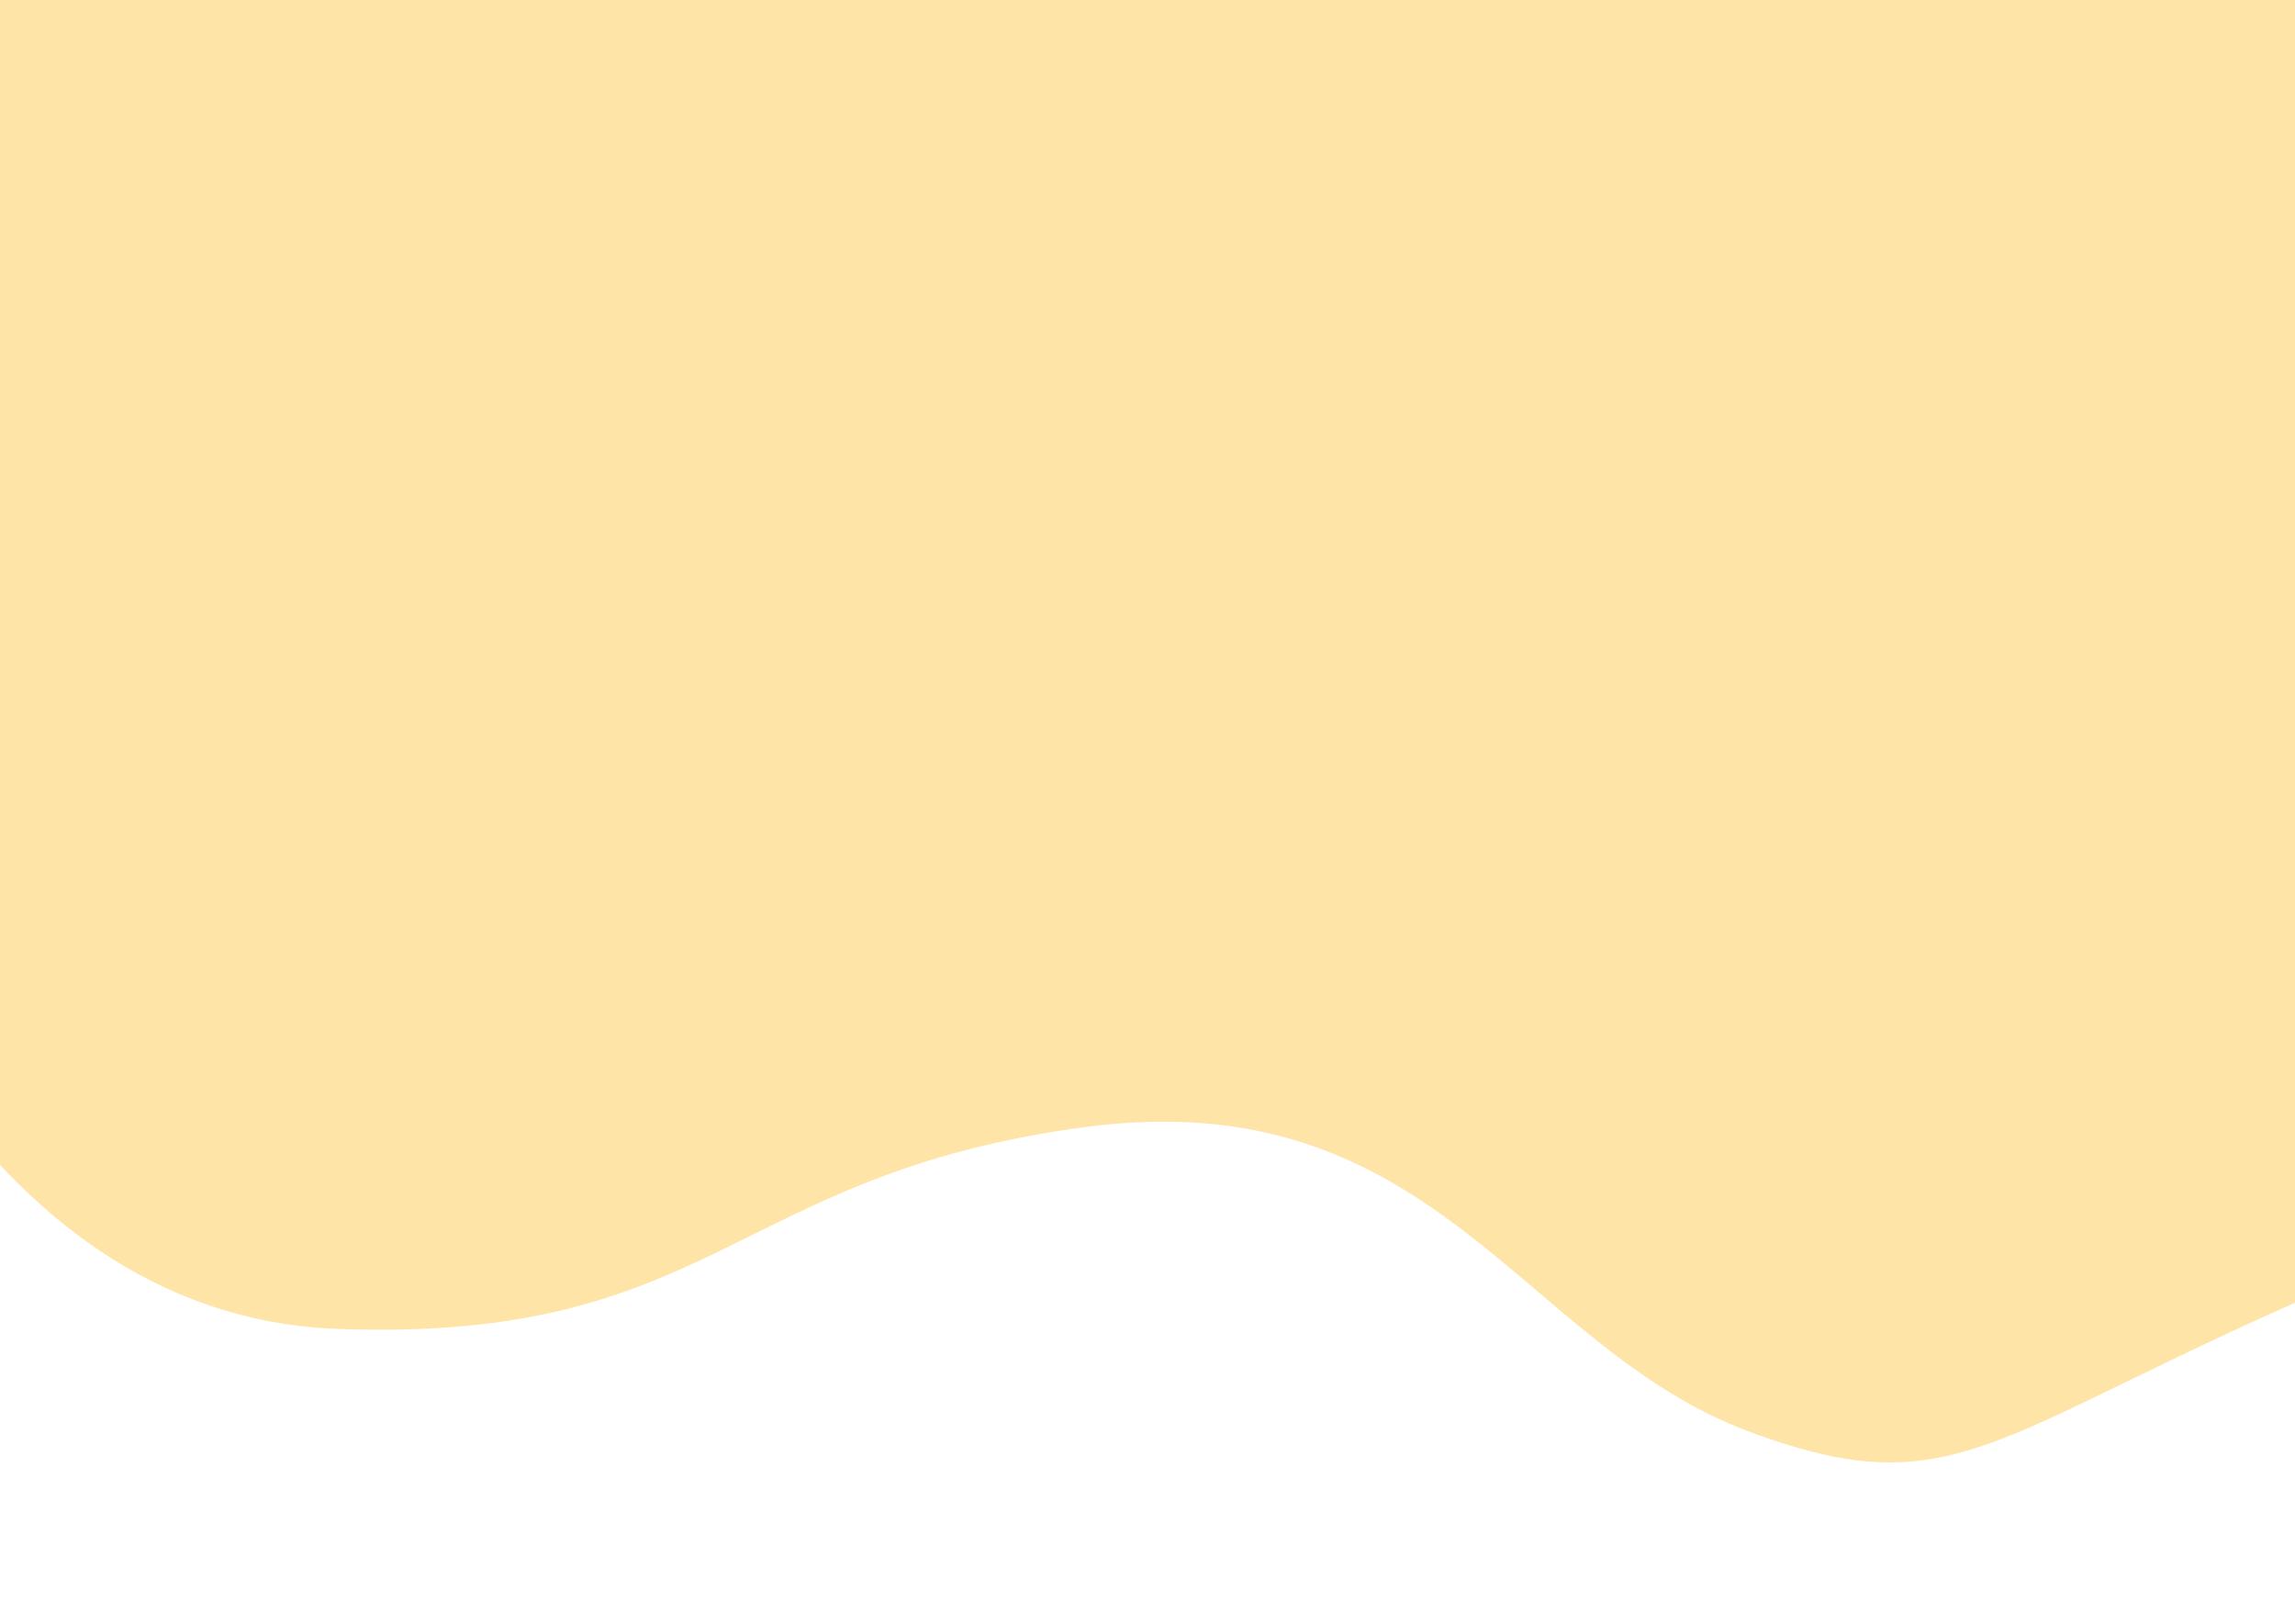
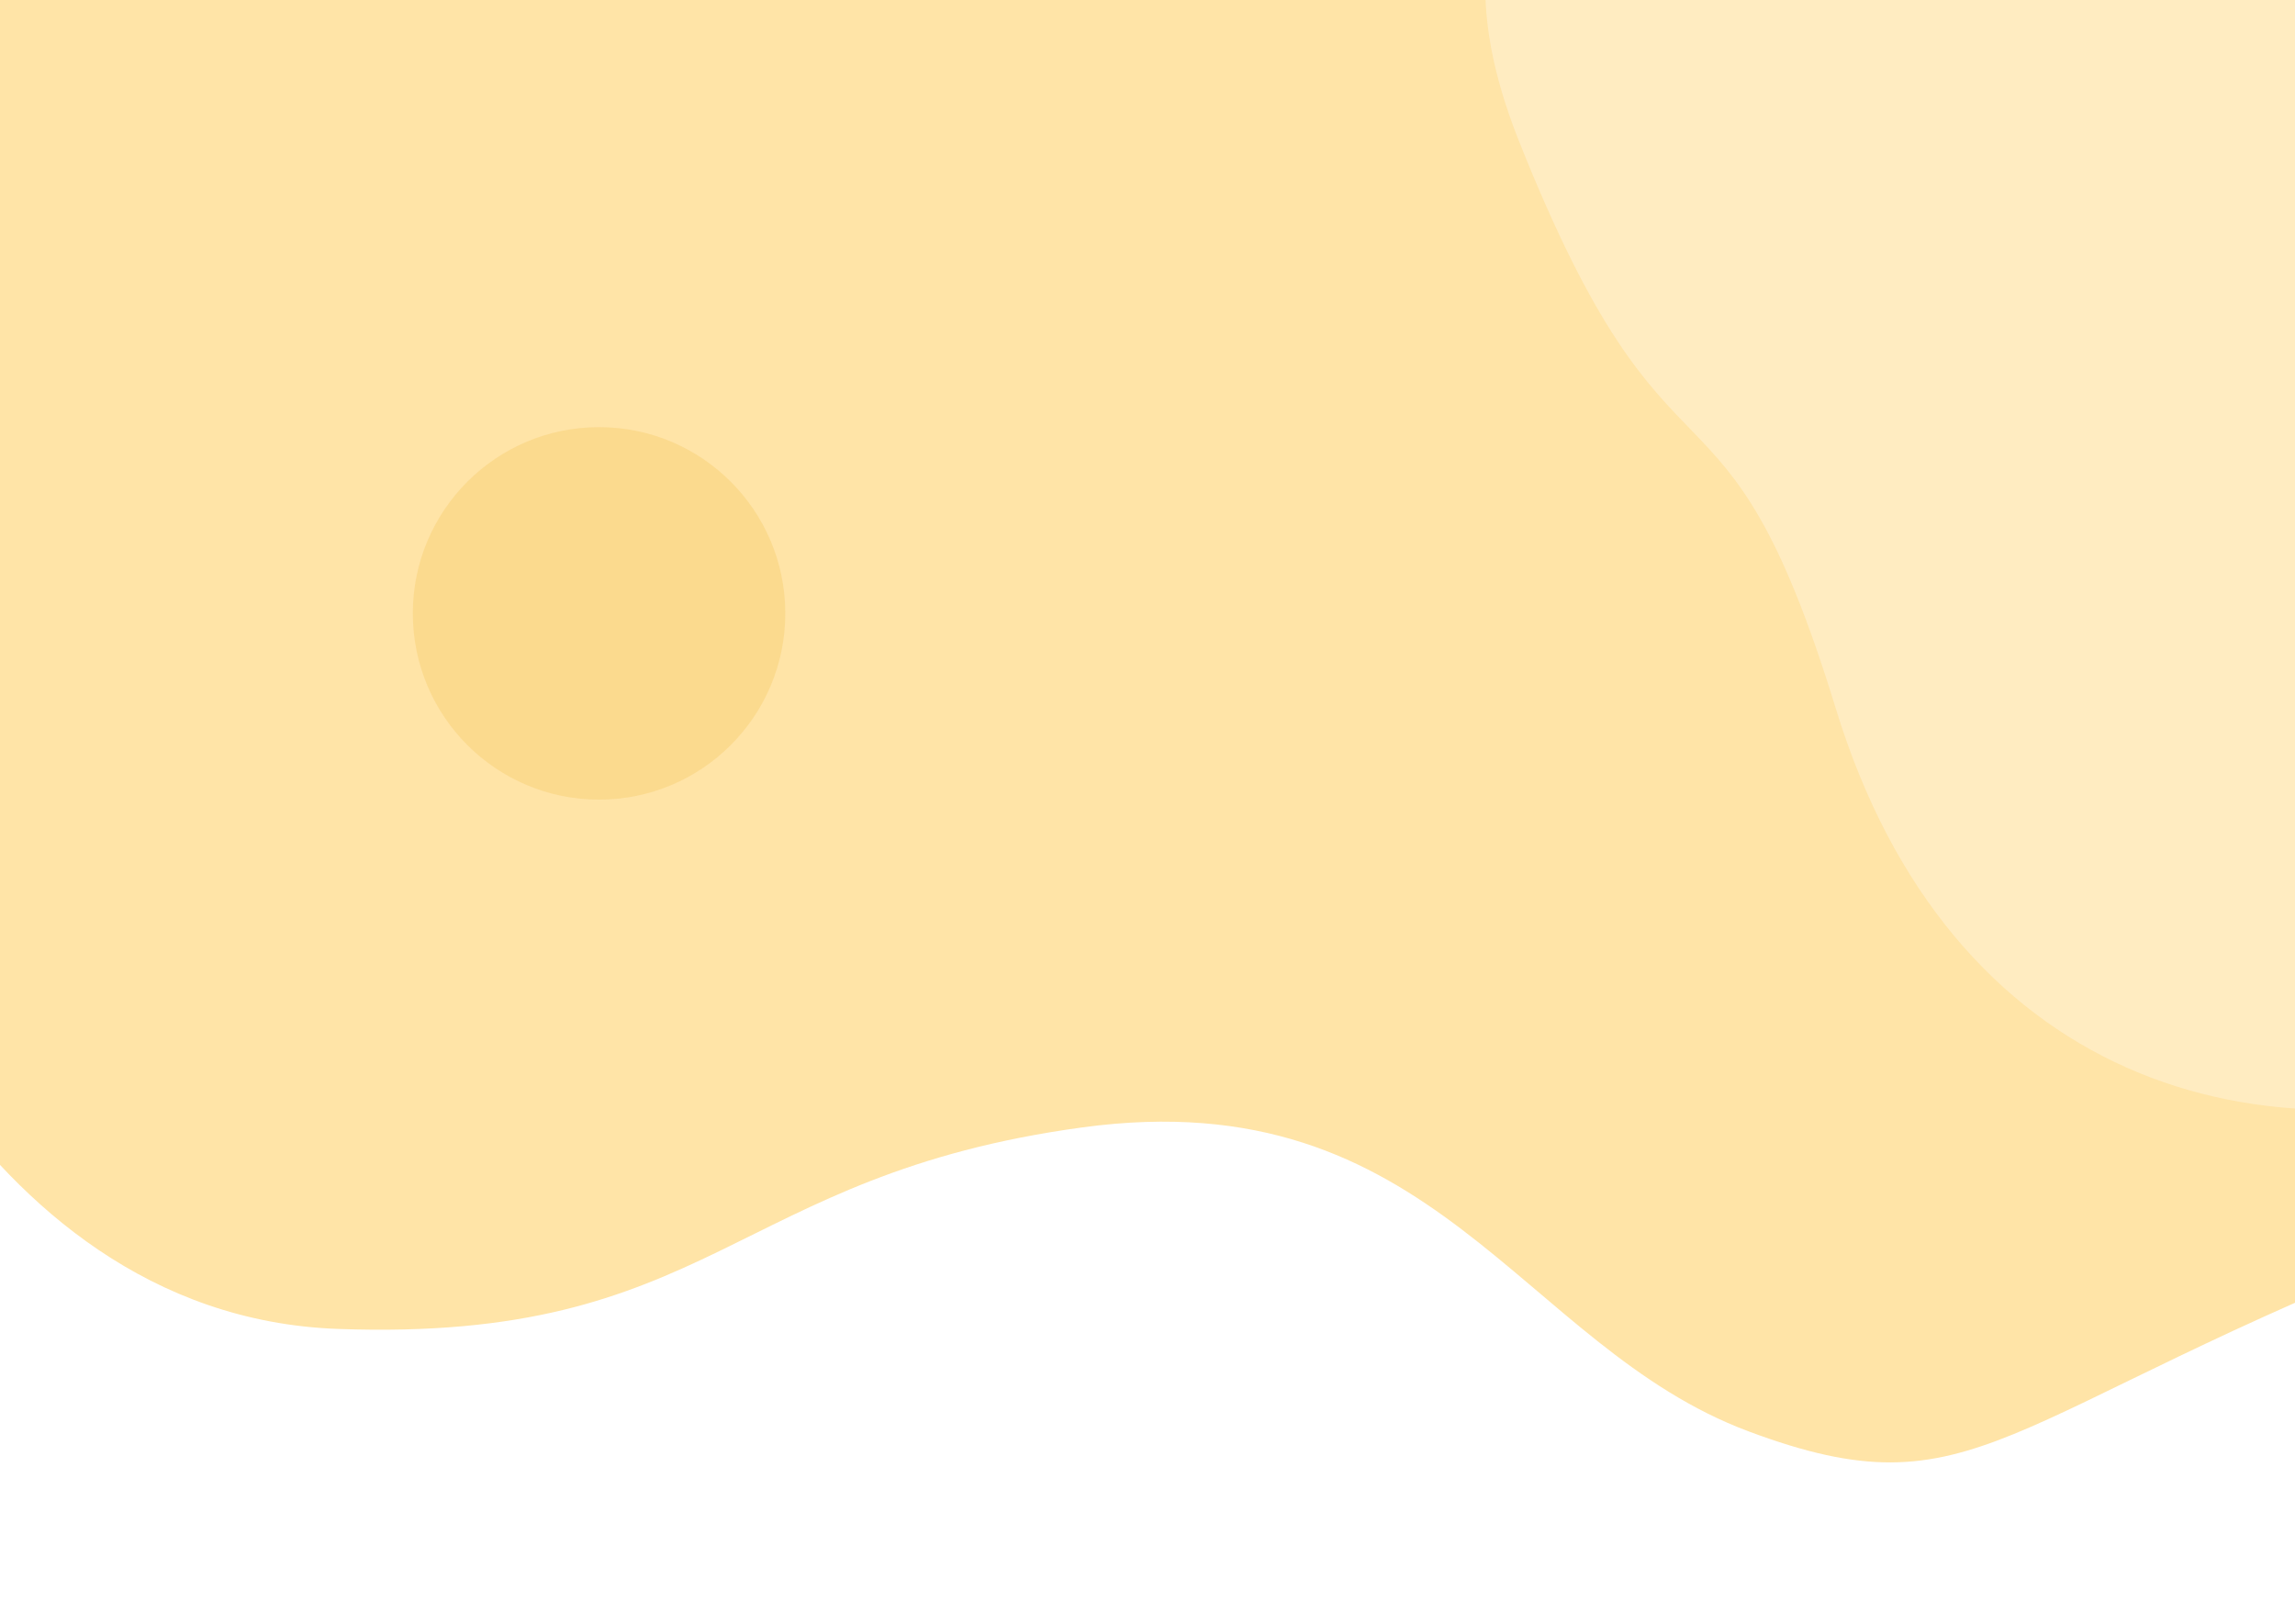
<svg xmlns="http://www.w3.org/2000/svg" width="100%" height="100%" viewBox="0 0 3508 2481" version="1.1" xml:space="preserve" style="fill-rule:evenodd;clip-rule:evenodd;stroke-linejoin:round;stroke-miterlimit:2;">
  <path d="M-272.089,1315.87C-272.089,1315.87 -57.998,2010.36 516.39,2031.25C1090.78,2052.13 1116.89,1796.27 1654.72,1723.17C2192.56,1650.06 2323.1,2057.36 2672.96,2187.9C3022.81,2318.44 3048.79,2165.52 3738.19,1895.48C4427.59,1625.44 4359.7,1030.17 4359.7,1030.17L4018.44,-442.638L2325.46,-534.426L-805.531,-412.042L-272.089,1315.87Z" style="fill:rgb(255,228,167);" />
+   <g transform="matrix(0.848249,0,0,0.848249,184.369,-60.422)">
+     <circle cx="862.146" cy="1176.52" r="335.588" style="fill:rgb(249,209,118);fill-opacity:0.5;" />
+   </g>
+   <g transform="matrix(1.29508,-0.491941,0.491941,1.29508,-2162.44,1122.82)">
+     <path d="M3697.19,230.132C3697.19,230.132 3251.48,76.92 3258.44,536.557C3265.41,996.195 3390.76,822.09 3362.9,1246.91C3335.05,1671.72 3613.62,1894.58 3968.79,1901.54C4323.97,1908.51 4491.11,1372.26 4491.11,1372.26L4407.53,369.416L3697.19,230.132Z" style="fill:rgb(255,244,220);fill-opacity:0.5;" />
+   </g>
</svg>
